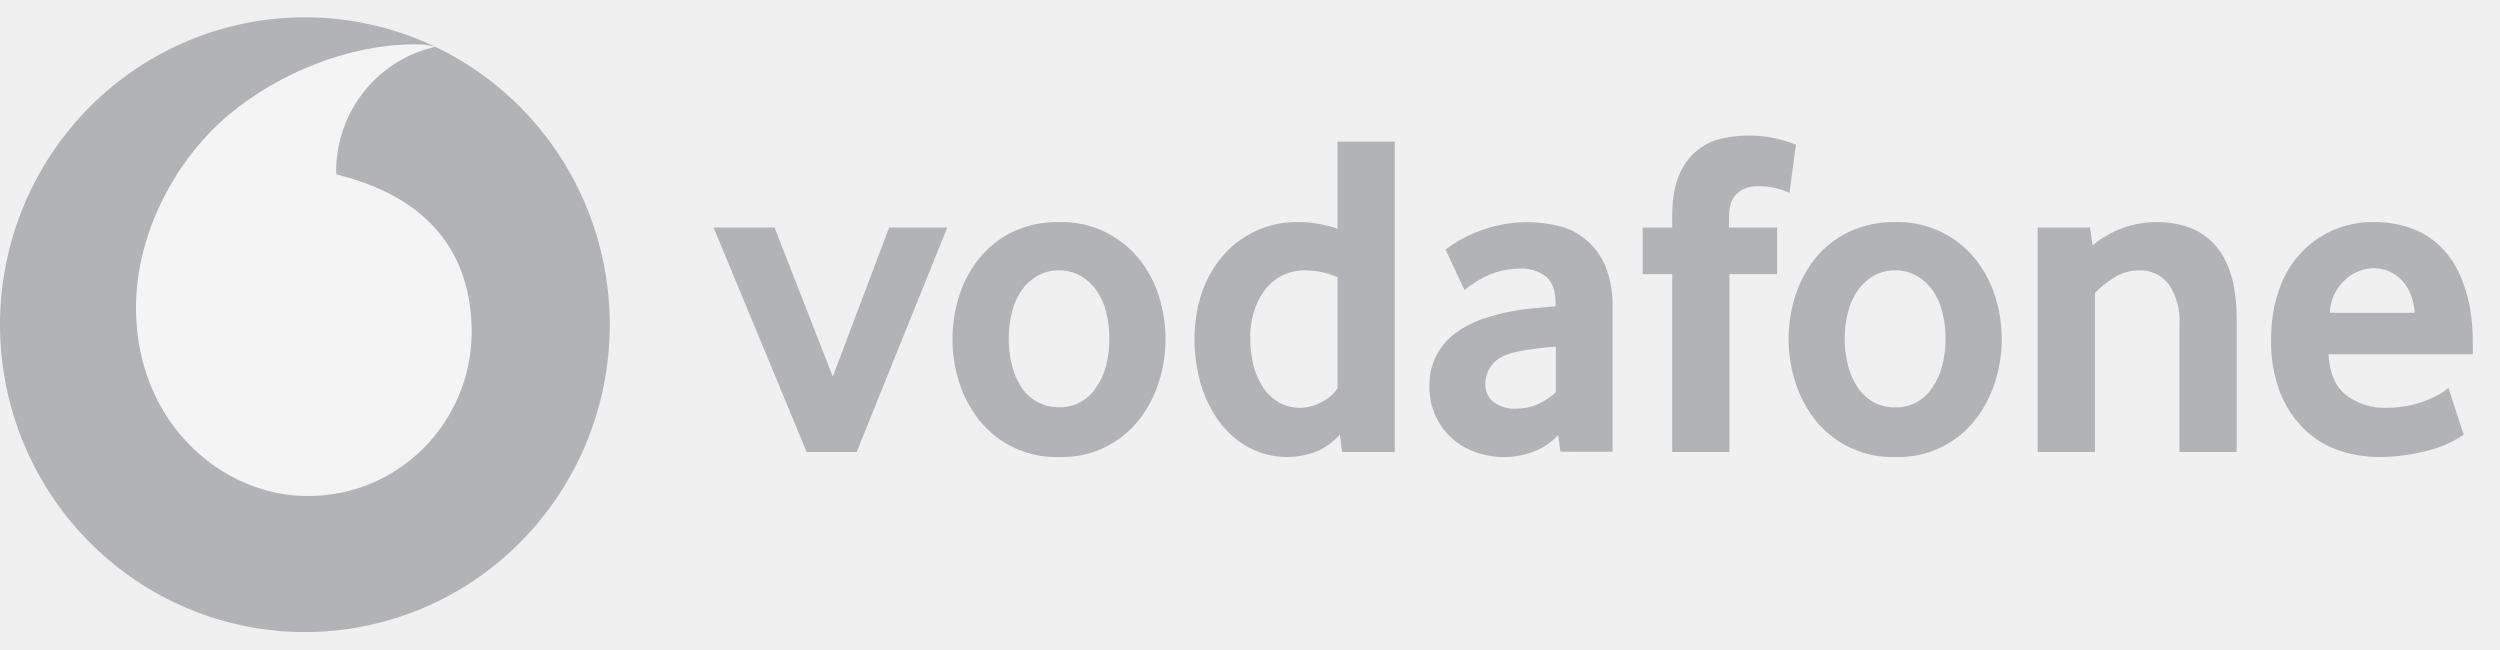
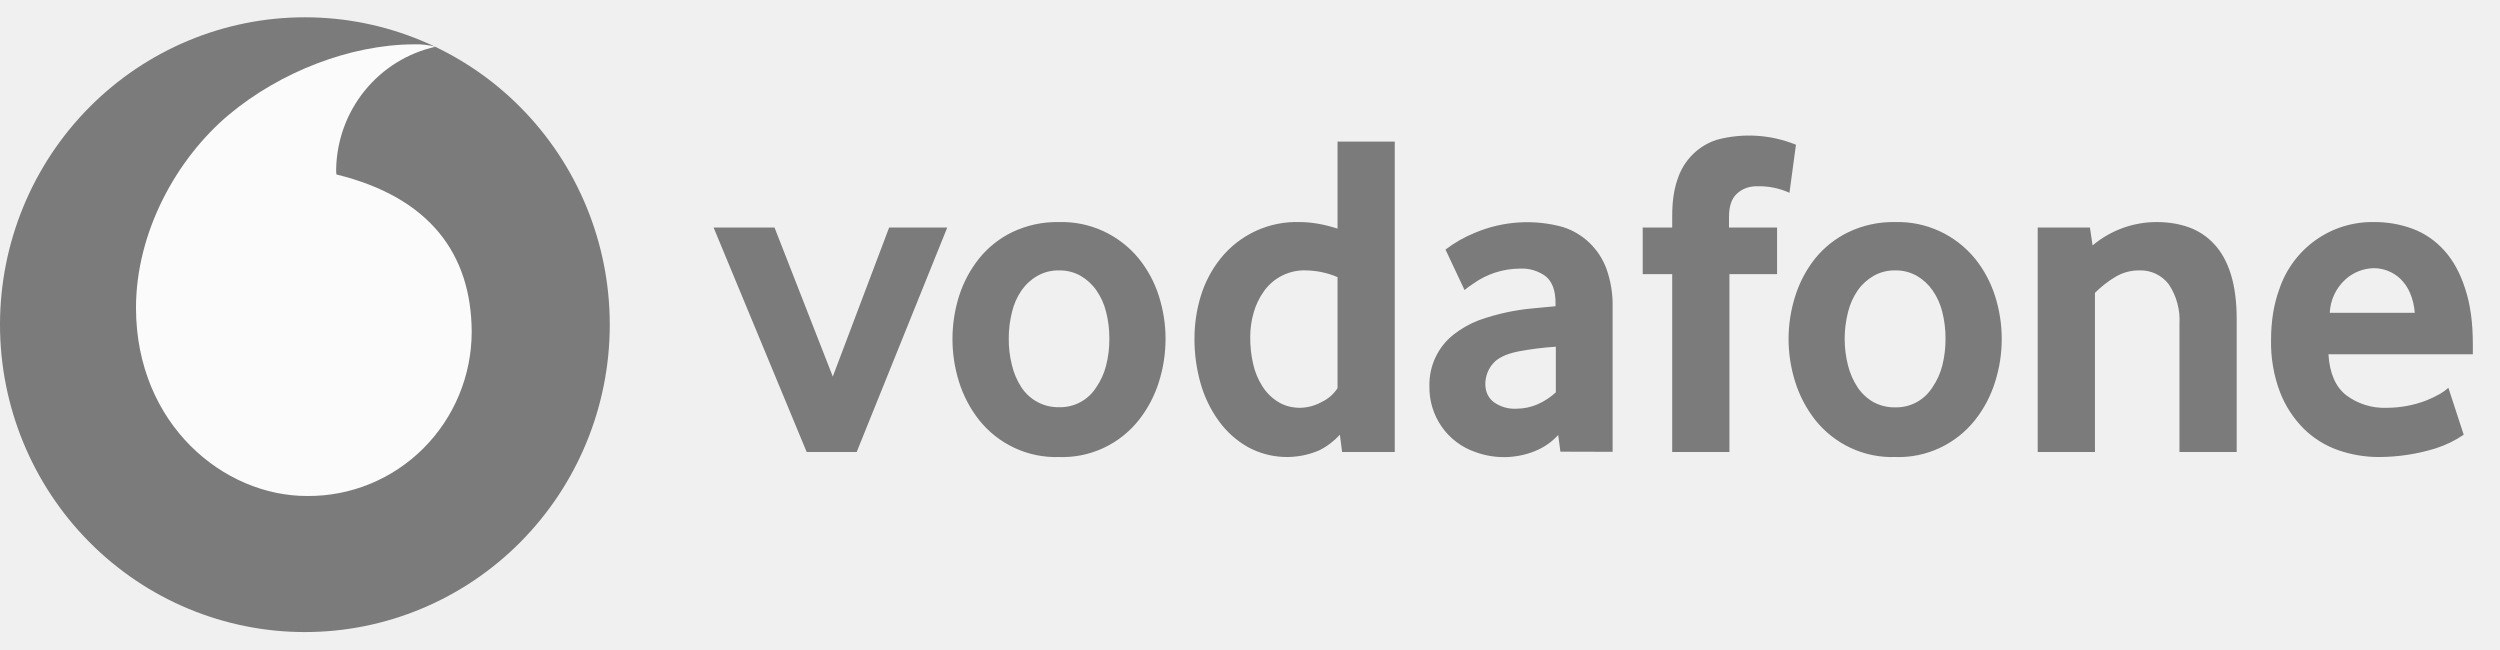
<svg xmlns="http://www.w3.org/2000/svg" width="154" height="40" viewBox="0 0 154 40" fill="none">
-   <g opacity="0.3">
-     <path d="M37.562 20C37.562 25.022 35.583 29.838 32.061 33.389C28.539 36.94 23.762 38.935 18.781 38.935C13.8 38.935 9.023 36.94 5.501 33.389C1.979 29.838 0 25.022 0 20C0 14.978 1.979 10.162 5.501 6.611C9.023 3.06 13.8 1.065 18.781 1.065C23.762 1.065 28.539 3.06 32.061 6.611C35.583 10.162 37.562 14.978 37.562 20" fill="#202430" />
+   <g opacity=".7">
+     <path d="M37.562 20C37.562 25.022 35.583 29.838 32.061 33.389C28.539 36.94 23.762 38.935 18.781 38.935C13.8 38.935 9.023 36.94 5.501 33.389C1.979 29.838 0 25.022 0 20C0 14.978 1.979 10.162 5.501 6.611C9.023 3.06 13.8 1.065 18.781 1.065C23.762 1.065 28.539 3.06 32.061 6.611C35.583 10.162 37.562 14.978 37.562 20" fill="#494949" />
    <path d="M18.935 30.553C13.774 30.571 8.405 26.138 8.377 19.002C8.368 14.284 10.894 9.749 14.111 7.056C17.264 4.427 21.57 2.751 25.477 2.732C25.933 2.715 26.389 2.764 26.831 2.879C25.116 3.26 23.578 4.214 22.467 5.585C21.355 6.956 20.735 8.666 20.707 10.436C20.707 10.565 20.707 10.693 20.725 10.748C26.449 12.149 29.039 15.63 29.057 20.449C29.053 21.783 28.789 23.104 28.277 24.335C27.766 25.565 27.019 26.682 26.078 27.621C25.138 28.56 24.023 29.302 22.797 29.805C21.571 30.309 20.259 30.563 18.935 30.553" fill="white" />
-     <path d="M49.691 27.842L43.958 14.018H47.711L51.3 23.197L54.77 14.018H58.35L52.772 27.842H49.691ZM68.336 20.861C68.34 20.305 68.273 19.751 68.136 19.212C68.02 18.736 67.817 18.285 67.536 17.884C67.284 17.52 66.955 17.217 66.573 16.995C66.166 16.764 65.705 16.647 65.238 16.657C64.77 16.646 64.309 16.763 63.902 16.995C63.516 17.215 63.184 17.519 62.93 17.884C62.651 18.288 62.451 18.742 62.339 19.221C62.203 19.757 62.136 20.308 62.139 20.861C62.135 21.417 62.202 21.972 62.339 22.51C62.453 22.985 62.647 23.438 62.911 23.848C63.163 24.234 63.507 24.55 63.912 24.766C64.317 24.983 64.77 25.092 65.228 25.084C65.687 25.098 66.141 24.992 66.545 24.775C66.95 24.558 67.291 24.238 67.536 23.848C67.813 23.444 68.016 22.994 68.136 22.519C68.274 21.978 68.341 21.42 68.336 20.861V20.861ZM71.798 20.87C71.798 21.772 71.66 22.668 71.389 23.527C71.124 24.374 70.709 25.166 70.162 25.863C69.576 26.606 68.825 27.201 67.97 27.598C67.115 27.996 66.179 28.186 65.238 28.153C64.295 28.184 63.359 27.993 62.502 27.595C61.646 27.198 60.893 26.605 60.304 25.863C59.758 25.165 59.343 24.374 59.077 23.527C58.537 21.807 58.537 19.961 59.077 18.241C59.343 17.403 59.759 16.62 60.304 15.933C60.858 15.245 61.556 14.688 62.348 14.302C63.25 13.871 64.24 13.658 65.238 13.679C66.173 13.653 67.102 13.843 67.954 14.233C68.805 14.624 69.558 15.205 70.153 15.933C70.698 16.611 71.116 17.38 71.389 18.241C71.661 19.102 71.798 19.982 71.798 20.87ZM82.392 17.069C81.79 16.813 81.146 16.673 80.493 16.657C79.983 16.632 79.474 16.736 79.014 16.96C78.553 17.184 78.156 17.52 77.858 17.939C77.571 18.341 77.356 18.791 77.222 19.267C77.081 19.759 77.011 20.267 77.013 20.779C77.01 21.334 77.071 21.887 77.195 22.428C77.304 22.916 77.498 23.381 77.767 23.802C78.013 24.189 78.342 24.515 78.73 24.755C79.112 24.993 79.575 25.121 80.093 25.121C80.561 25.11 81.02 24.985 81.429 24.755C81.821 24.568 82.154 24.277 82.392 23.912V17.069ZM82.674 27.842L82.537 26.779C82.175 27.175 81.744 27.502 81.265 27.741C80.571 28.04 79.819 28.179 79.064 28.148C78.309 28.116 77.571 27.914 76.904 27.558C76.189 27.161 75.568 26.61 75.087 25.945C74.578 25.246 74.197 24.461 73.96 23.628C73.705 22.734 73.576 21.809 73.579 20.88C73.579 19.973 73.706 19.093 73.969 18.232C74.225 17.396 74.635 16.616 75.178 15.933C75.763 15.201 76.51 14.616 77.358 14.225C78.207 13.834 79.134 13.647 80.066 13.679C80.793 13.679 81.565 13.817 82.392 14.082V8.724H85.917V27.842H82.674ZM95.839 21.356C95.062 21.408 94.288 21.506 93.522 21.649C92.759 21.805 92.232 22.061 91.932 22.437C91.651 22.78 91.497 23.21 91.496 23.655C91.496 24.113 91.66 24.48 91.996 24.755C92.403 25.055 92.9 25.204 93.404 25.176C93.859 25.176 94.313 25.084 94.74 24.892C95.144 24.714 95.515 24.47 95.839 24.168V21.356ZM96.121 27.823L95.985 26.797C95.582 27.237 95.084 27.579 94.531 27.796C93.367 28.26 92.074 28.28 90.896 27.851C90.051 27.567 89.318 27.016 88.806 26.281C88.294 25.545 88.03 24.663 88.052 23.765C88.041 23.16 88.168 22.561 88.425 22.014C88.682 21.467 89.062 20.988 89.534 20.614C90.01 20.24 90.54 19.94 91.105 19.725C92.188 19.338 93.314 19.092 94.458 18.992L95.821 18.864V18.663C95.821 17.902 95.621 17.362 95.231 17.032C94.765 16.683 94.192 16.511 93.613 16.547C92.583 16.552 91.58 16.878 90.742 17.481C90.559 17.598 90.383 17.727 90.215 17.866L89.043 15.374C89.605 14.944 90.222 14.593 90.878 14.33C92.586 13.614 94.482 13.492 96.266 13.982C96.88 14.175 97.441 14.508 97.907 14.954C98.374 15.4 98.732 15.948 98.956 16.556C99.229 17.322 99.358 18.133 99.337 18.947V27.832L96.121 27.823ZM110.231 11.875C109.603 11.591 108.92 11.454 108.233 11.472C107.751 11.472 107.333 11.618 107.006 11.921C106.67 12.214 106.506 12.699 106.506 13.368V14.018H109.468V16.886H106.533V27.842H103.008V16.886H101.191V14.018H103.008V13.286C103.008 12.379 103.126 11.618 103.353 10.995C103.539 10.437 103.852 9.931 104.267 9.517C104.682 9.104 105.187 8.794 105.743 8.614C107.362 8.178 109.077 8.284 110.631 8.916L110.231 11.875ZM119.844 20.861C119.847 20.305 119.78 19.751 119.645 19.212C119.529 18.736 119.325 18.285 119.045 17.884C118.792 17.52 118.463 17.217 118.082 16.995C117.675 16.764 117.213 16.647 116.746 16.657C116.279 16.646 115.817 16.763 115.41 16.995C115.026 17.217 114.694 17.52 114.438 17.884C114.159 18.289 113.956 18.743 113.839 19.221C113.562 20.303 113.562 21.438 113.839 22.519C113.958 22.991 114.155 23.44 114.42 23.848C114.669 24.226 115.002 24.539 115.392 24.764C115.808 24.989 116.274 25.103 116.746 25.093C117.204 25.105 117.656 24.996 118.059 24.778C118.462 24.559 118.802 24.239 119.045 23.848C119.322 23.444 119.525 22.994 119.645 22.519C119.781 21.977 119.848 21.42 119.844 20.861V20.861ZM123.306 20.87C123.308 21.772 123.17 22.668 122.897 23.527C122.635 24.375 122.219 25.167 121.671 25.863C121.085 26.606 120.334 27.201 119.478 27.598C118.623 27.996 117.687 28.186 116.746 28.153C115.804 28.184 114.867 27.993 114.011 27.595C113.155 27.198 112.402 26.605 111.812 25.863C111.267 25.165 110.851 24.374 110.586 23.527C110.039 21.808 110.039 19.96 110.586 18.241C110.849 17.404 111.261 16.621 111.803 15.933C112.361 15.244 113.062 14.687 113.857 14.302C114.759 13.871 115.748 13.658 116.746 13.679C117.681 13.653 118.61 13.843 119.462 14.233C120.314 14.624 121.066 15.205 121.662 15.933C122.207 16.611 122.625 17.38 122.897 18.241C123.17 19.102 123.306 19.982 123.306 20.87V20.87ZM134.255 27.842V19.963C134.309 19.098 134.079 18.238 133.601 17.518C133.388 17.238 133.112 17.014 132.796 16.864C132.48 16.714 132.133 16.643 131.783 16.657C131.244 16.65 130.715 16.8 130.257 17.087C129.818 17.355 129.412 17.675 129.049 18.04V27.842H125.523V14.018H128.74L128.903 15.118C130.012 14.185 131.412 13.676 132.856 13.679C133.582 13.679 134.246 13.789 134.855 14.009C135.449 14.226 135.982 14.584 136.408 15.053C136.853 15.53 137.19 16.153 137.426 16.913C137.662 17.683 137.78 18.599 137.78 19.661V27.842H134.255ZM148.747 19.267C148.721 18.837 148.62 18.416 148.447 18.021C148.307 17.697 148.103 17.404 147.848 17.16C147.407 16.75 146.83 16.521 146.23 16.519C145.586 16.531 144.967 16.774 144.486 17.206C144.196 17.467 143.96 17.784 143.793 18.138C143.626 18.492 143.531 18.876 143.513 19.267H148.747ZM143.432 21.823C143.504 22.986 143.868 23.829 144.522 24.342C145.242 24.882 146.124 25.157 147.021 25.121C147.859 25.12 148.691 24.965 149.474 24.663C149.761 24.548 150.041 24.413 150.31 24.26C150.493 24.155 150.664 24.029 150.819 23.884L151.764 26.779C151.229 27.144 150.644 27.427 150.028 27.622C148.903 27.97 147.734 28.148 146.557 28.153C145.691 28.156 144.831 28.011 144.013 27.723C143.219 27.443 142.496 26.989 141.896 26.394C141.261 25.753 140.766 24.986 140.442 24.141C140.058 23.117 139.873 22.029 139.897 20.934C139.897 19.762 140.07 18.736 140.397 17.838C140.804 16.608 141.59 15.54 142.641 14.792C143.692 14.044 144.953 13.654 146.239 13.679C147.067 13.671 147.89 13.817 148.665 14.11C149.401 14.394 150.037 14.843 150.573 15.438C151.118 16.043 151.546 16.821 151.854 17.783C152.172 18.736 152.327 19.872 152.327 21.191V21.823H143.432Z" fill="#202430" />
+     <path d="M49.691 27.842L43.958 14.018H47.711L51.3 23.197L54.77 14.018H58.35L52.772 27.842H49.691ZM68.336 20.861C68.34 20.305 68.273 19.751 68.136 19.212C68.02 18.736 67.817 18.285 67.536 17.884C67.284 17.52 66.955 17.217 66.573 16.995C66.166 16.764 65.705 16.647 65.238 16.657C64.77 16.646 64.309 16.763 63.902 16.995C63.516 17.215 63.184 17.519 62.93 17.884C62.651 18.288 62.451 18.742 62.339 19.221C62.203 19.757 62.136 20.308 62.139 20.861C62.135 21.417 62.202 21.972 62.339 22.51C62.453 22.985 62.647 23.438 62.911 23.848C63.163 24.234 63.507 24.55 63.912 24.766C64.317 24.983 64.77 25.092 65.228 25.084C65.687 25.098 66.141 24.992 66.545 24.775C66.95 24.558 67.291 24.238 67.536 23.848C67.813 23.444 68.016 22.994 68.136 22.519C68.274 21.978 68.341 21.42 68.336 20.861V20.861ZM71.798 20.87C71.798 21.772 71.66 22.668 71.389 23.527C71.124 24.374 70.709 25.166 70.162 25.863C69.576 26.606 68.825 27.201 67.97 27.598C67.115 27.996 66.179 28.186 65.238 28.153C64.295 28.184 63.359 27.993 62.502 27.595C61.646 27.198 60.893 26.605 60.304 25.863C59.758 25.165 59.343 24.374 59.077 23.527C58.537 21.807 58.537 19.961 59.077 18.241C59.343 17.403 59.759 16.62 60.304 15.933C60.858 15.245 61.556 14.688 62.348 14.302C63.25 13.871 64.24 13.658 65.238 13.679C66.173 13.653 67.102 13.843 67.954 14.233C68.805 14.624 69.558 15.205 70.153 15.933C70.698 16.611 71.116 17.38 71.389 18.241C71.661 19.102 71.798 19.982 71.798 20.87ZM82.392 17.069C81.79 16.813 81.146 16.673 80.493 16.657C79.983 16.632 79.474 16.736 79.014 16.96C78.553 17.184 78.156 17.52 77.858 17.939C77.571 18.341 77.356 18.791 77.222 19.267C77.081 19.759 77.011 20.267 77.013 20.779C77.01 21.334 77.071 21.887 77.195 22.428C77.304 22.916 77.498 23.381 77.767 23.802C78.013 24.189 78.342 24.515 78.73 24.755C79.112 24.993 79.575 25.121 80.093 25.121C80.561 25.11 81.02 24.985 81.429 24.755C81.821 24.568 82.154 24.277 82.392 23.912V17.069ZM82.674 27.842L82.537 26.779C82.175 27.175 81.744 27.502 81.265 27.741C80.571 28.04 79.819 28.179 79.064 28.148C78.309 28.116 77.571 27.914 76.904 27.558C76.189 27.161 75.568 26.61 75.087 25.945C74.578 25.246 74.197 24.461 73.96 23.628C73.705 22.734 73.576 21.809 73.579 20.88C73.579 19.973 73.706 19.093 73.969 18.232C74.225 17.396 74.635 16.616 75.178 15.933C75.763 15.201 76.51 14.616 77.358 14.225C78.207 13.834 79.134 13.647 80.066 13.679C80.793 13.679 81.565 13.817 82.392 14.082V8.724H85.917V27.842H82.674ZM95.839 21.356C95.062 21.408 94.288 21.506 93.522 21.649C92.759 21.805 92.232 22.061 91.932 22.437C91.651 22.78 91.497 23.21 91.496 23.655C91.496 24.113 91.66 24.48 91.996 24.755C92.403 25.055 92.9 25.204 93.404 25.176C93.859 25.176 94.313 25.084 94.74 24.892C95.144 24.714 95.515 24.47 95.839 24.168V21.356ZM96.121 27.823L95.985 26.797C95.582 27.237 95.084 27.579 94.531 27.796C93.367 28.26 92.074 28.28 90.896 27.851C90.051 27.567 89.318 27.016 88.806 26.281C88.294 25.545 88.03 24.663 88.052 23.765C88.041 23.16 88.168 22.561 88.425 22.014C88.682 21.467 89.062 20.988 89.534 20.614C90.01 20.24 90.54 19.94 91.105 19.725C92.188 19.338 93.314 19.092 94.458 18.992L95.821 18.864V18.663C95.821 17.902 95.621 17.362 95.231 17.032C94.765 16.683 94.192 16.511 93.613 16.547C92.583 16.552 91.58 16.878 90.742 17.481C90.559 17.598 90.383 17.727 90.215 17.866L89.043 15.374C89.605 14.944 90.222 14.593 90.878 14.33C92.586 13.614 94.482 13.492 96.266 13.982C96.88 14.175 97.441 14.508 97.907 14.954C98.374 15.4 98.732 15.948 98.956 16.556C99.229 17.322 99.358 18.133 99.337 18.947V27.832L96.121 27.823ZM110.231 11.875C109.603 11.591 108.92 11.454 108.233 11.472C107.751 11.472 107.333 11.618 107.006 11.921C106.67 12.214 106.506 12.699 106.506 13.368V14.018H109.468V16.886H106.533V27.842H103.008V16.886H101.191V14.018H103.008V13.286C103.008 12.379 103.126 11.618 103.353 10.995C103.539 10.437 103.852 9.931 104.267 9.517C104.682 9.104 105.187 8.794 105.743 8.614C107.362 8.178 109.077 8.284 110.631 8.916L110.231 11.875ZM119.844 20.861C119.847 20.305 119.78 19.751 119.645 19.212C119.529 18.736 119.325 18.285 119.045 17.884C118.792 17.52 118.463 17.217 118.082 16.995C117.675 16.764 117.213 16.647 116.746 16.657C116.279 16.646 115.817 16.763 115.41 16.995C115.026 17.217 114.694 17.52 114.438 17.884C114.159 18.289 113.956 18.743 113.839 19.221C113.562 20.303 113.562 21.438 113.839 22.519C113.958 22.991 114.155 23.44 114.42 23.848C114.669 24.226 115.002 24.539 115.392 24.764C115.808 24.989 116.274 25.103 116.746 25.093C117.204 25.105 117.656 24.996 118.059 24.778C118.462 24.559 118.802 24.239 119.045 23.848C119.322 23.444 119.525 22.994 119.645 22.519C119.781 21.977 119.848 21.42 119.844 20.861V20.861ZM123.306 20.87C123.308 21.772 123.17 22.668 122.897 23.527C122.635 24.375 122.219 25.167 121.671 25.863C121.085 26.606 120.334 27.201 119.478 27.598C118.623 27.996 117.687 28.186 116.746 28.153C115.804 28.184 114.867 27.993 114.011 27.595C113.155 27.198 112.402 26.605 111.812 25.863C111.267 25.165 110.851 24.374 110.586 23.527C110.039 21.808 110.039 19.96 110.586 18.241C110.849 17.404 111.261 16.621 111.803 15.933C112.361 15.244 113.062 14.687 113.857 14.302C114.759 13.871 115.748 13.658 116.746 13.679C117.681 13.653 118.61 13.843 119.462 14.233C120.314 14.624 121.066 15.205 121.662 15.933C122.207 16.611 122.625 17.38 122.897 18.241C123.17 19.102 123.306 19.982 123.306 20.87V20.87ZM134.255 27.842V19.963C134.309 19.098 134.079 18.238 133.601 17.518C133.388 17.238 133.112 17.014 132.796 16.864C132.48 16.714 132.133 16.643 131.783 16.657C131.244 16.65 130.715 16.8 130.257 17.087C129.818 17.355 129.412 17.675 129.049 18.04V27.842H125.523V14.018H128.74L128.903 15.118C130.012 14.185 131.412 13.676 132.856 13.679C133.582 13.679 134.246 13.789 134.855 14.009C135.449 14.226 135.982 14.584 136.408 15.053C136.853 15.53 137.19 16.153 137.426 16.913C137.662 17.683 137.78 18.599 137.78 19.661V27.842H134.255ZM148.747 19.267C148.721 18.837 148.62 18.416 148.447 18.021C148.307 17.697 148.103 17.404 147.848 17.16C147.407 16.75 146.83 16.521 146.23 16.519C145.586 16.531 144.967 16.774 144.486 17.206C144.196 17.467 143.96 17.784 143.793 18.138C143.626 18.492 143.531 18.876 143.513 19.267H148.747ZM143.432 21.823C143.504 22.986 143.868 23.829 144.522 24.342C145.242 24.882 146.124 25.157 147.021 25.121C147.859 25.12 148.691 24.965 149.474 24.663C149.761 24.548 150.041 24.413 150.31 24.26C150.493 24.155 150.664 24.029 150.819 23.884L151.764 26.779C151.229 27.144 150.644 27.427 150.028 27.622C148.903 27.97 147.734 28.148 146.557 28.153C145.691 28.156 144.831 28.011 144.013 27.723C143.219 27.443 142.496 26.989 141.896 26.394C141.261 25.753 140.766 24.986 140.442 24.141C140.058 23.117 139.873 22.029 139.897 20.934C139.897 19.762 140.07 18.736 140.397 17.838C140.804 16.608 141.59 15.54 142.641 14.792C143.692 14.044 144.953 13.654 146.239 13.679C147.067 13.671 147.89 13.817 148.665 14.11C149.401 14.394 150.037 14.843 150.573 15.438C151.118 16.043 151.546 16.821 151.854 17.783C152.172 18.736 152.327 19.872 152.327 21.191V21.823H143.432Z" fill="#494949" />
  </g>
</svg>
